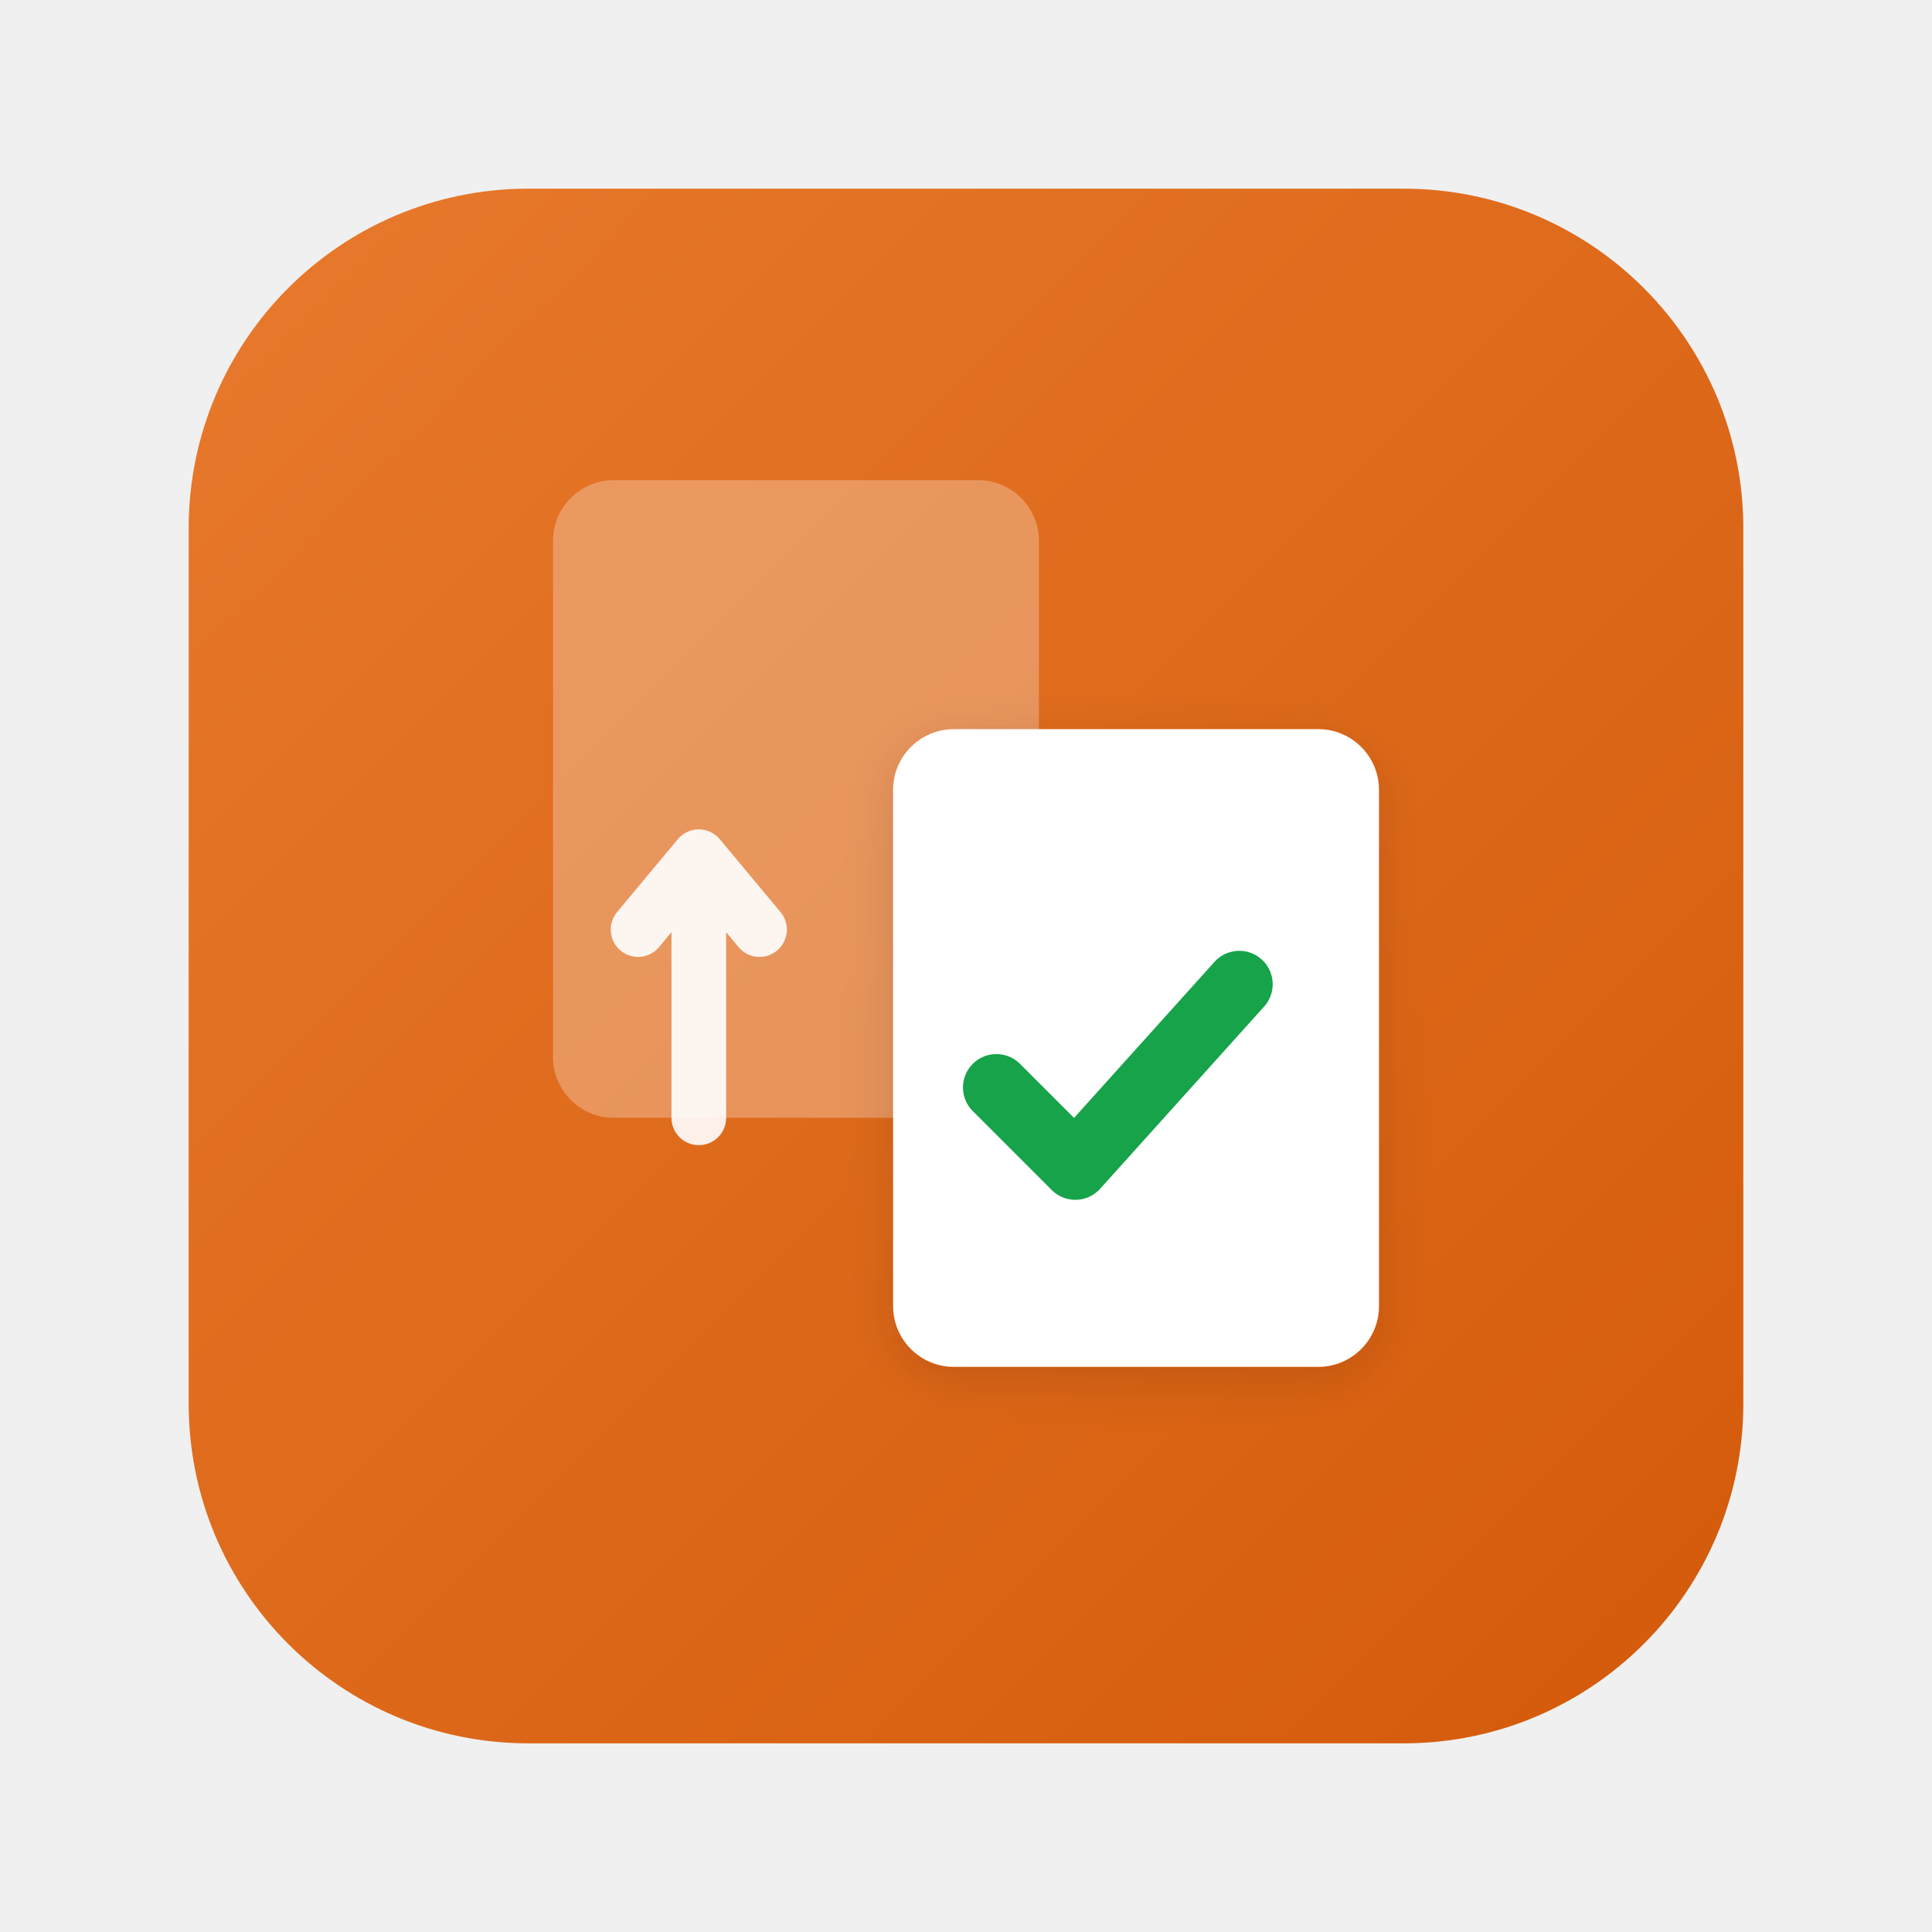
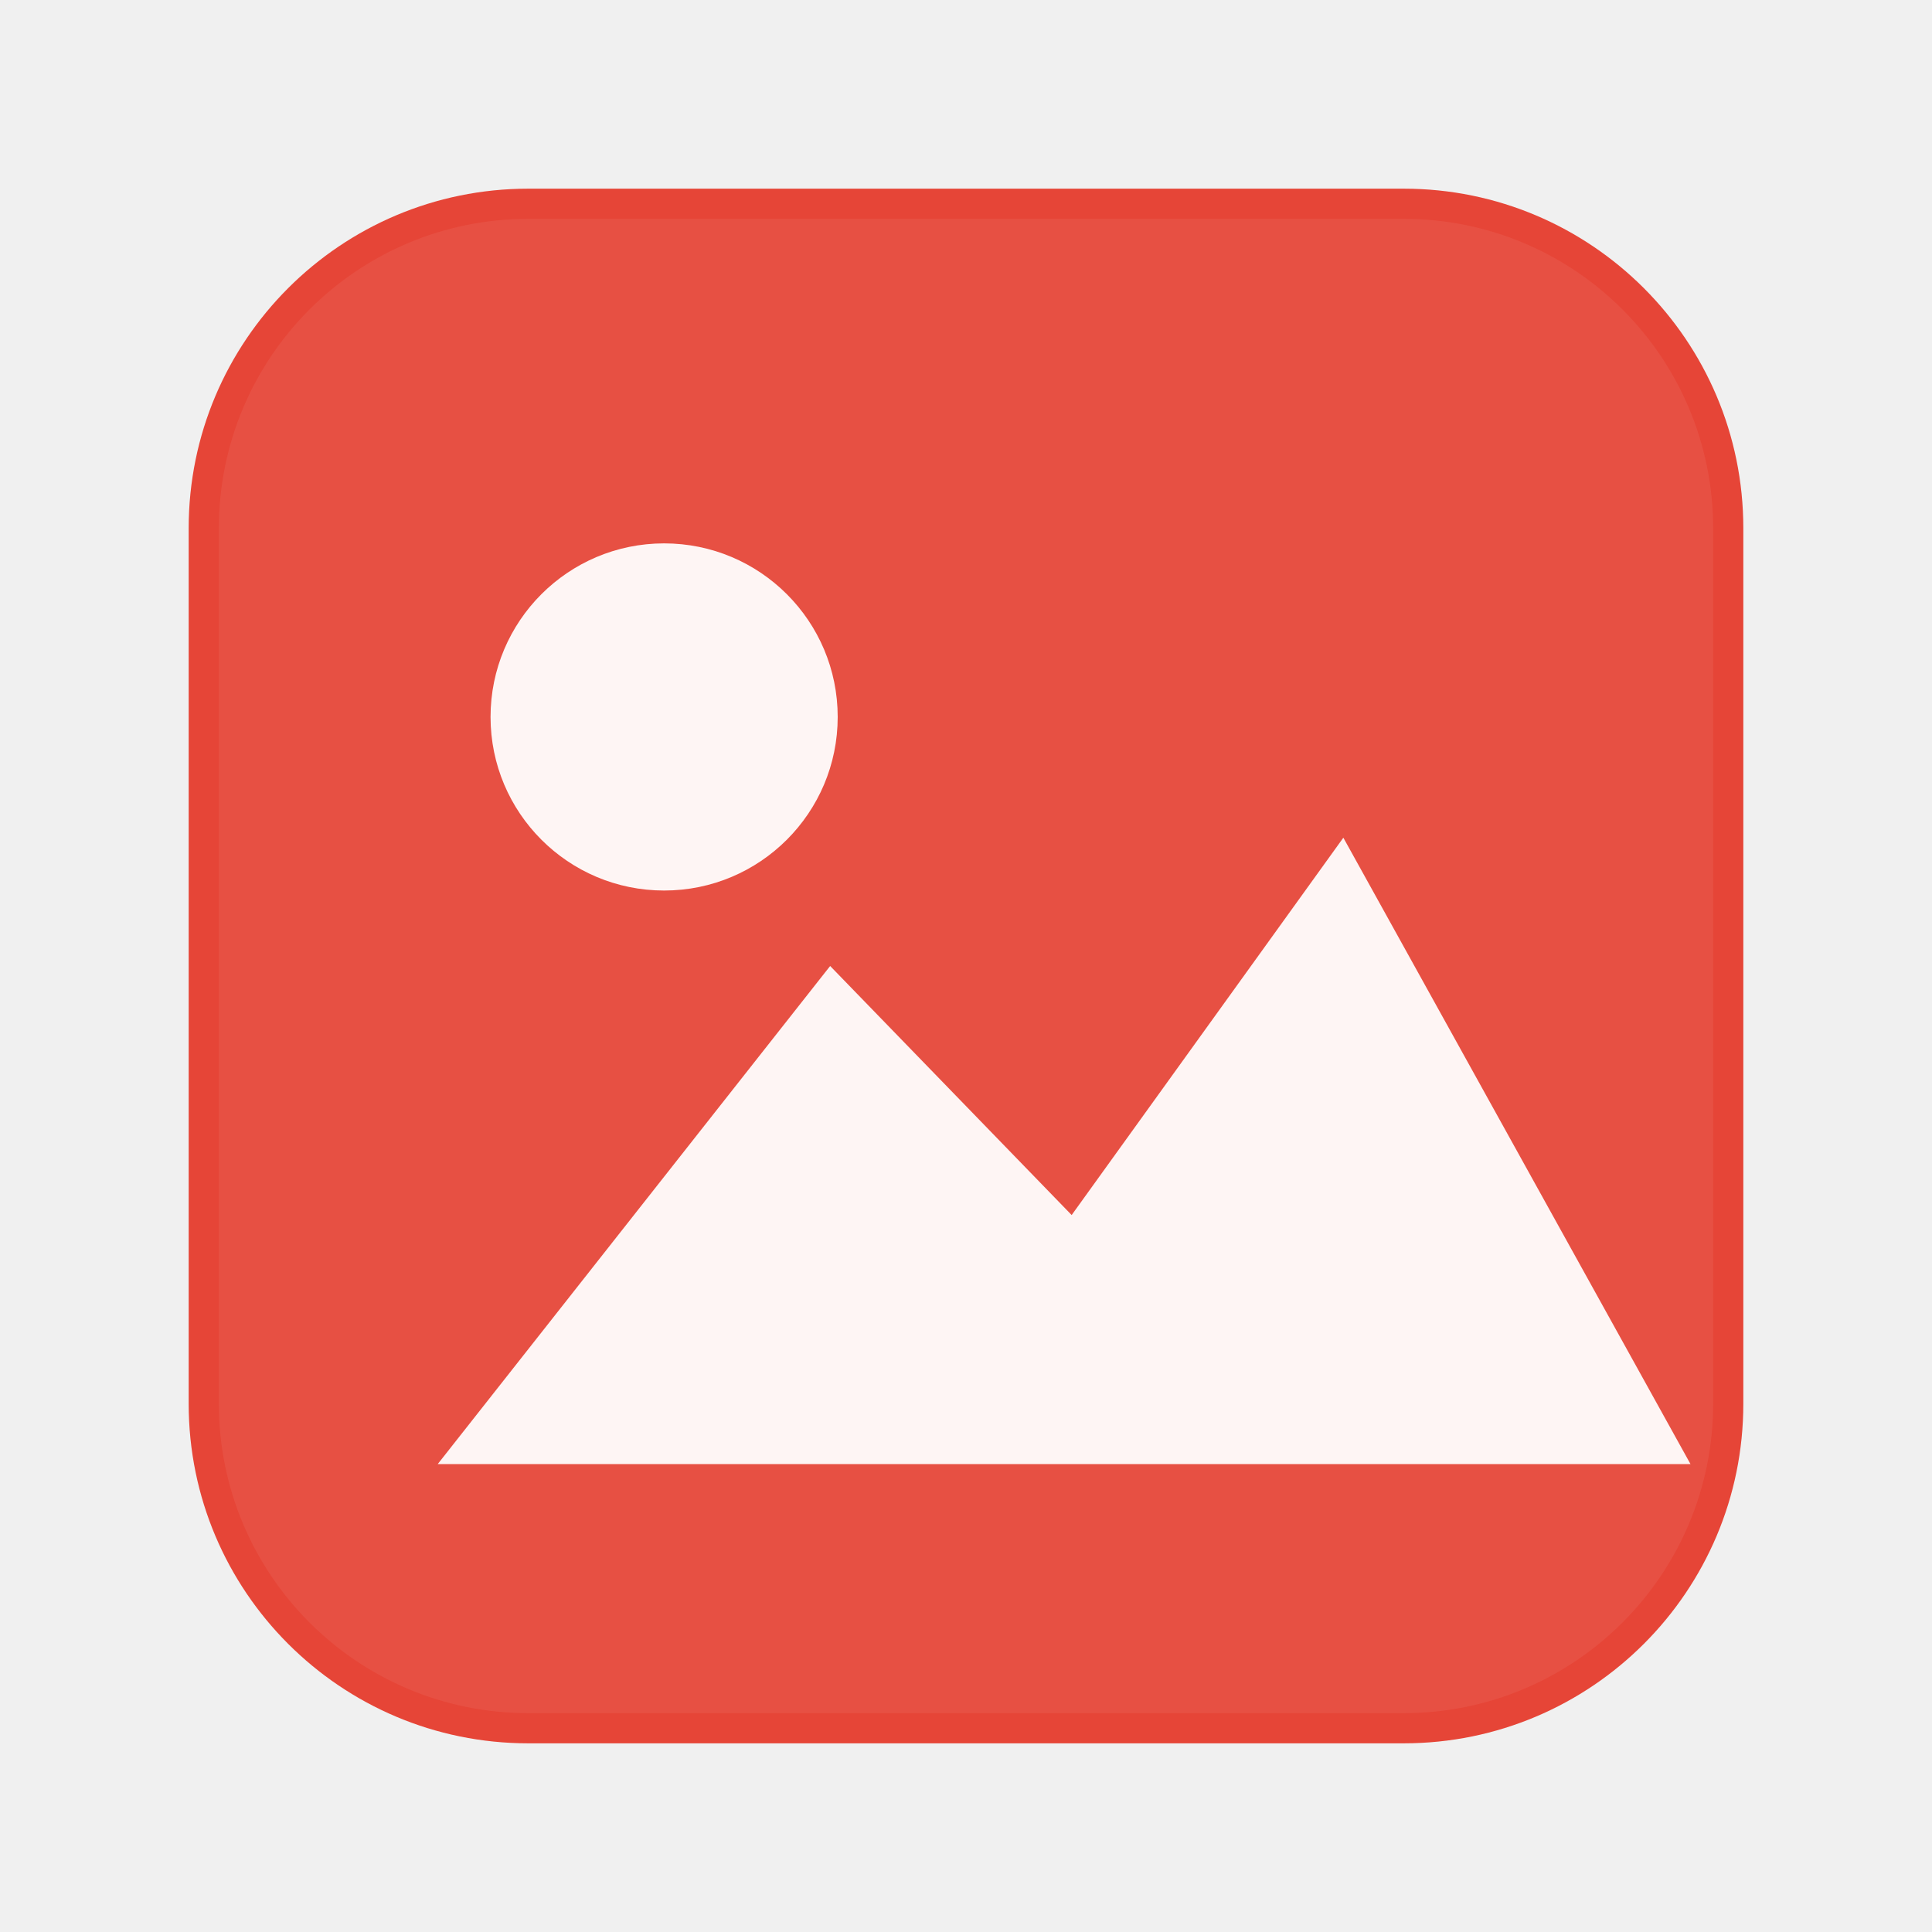
<svg xmlns="http://www.w3.org/2000/svg" width="512" height="512" viewBox="0 0 512 512" fill="none">
-   <defs>
-     <linearGradient id="bg" x1="0" y1="0" x2="1" y2="1">
-       <stop offset="0%" stop-color="#e8792c" />
-       <stop offset="100%" stop-color="#d45a0a" />
-     </linearGradient>
-     <filter id="shadow" x="-10%" y="-10%" width="130%" height="130%">
-       <feDropShadow dx="0" dy="4" stdDeviation="8" flood-color="#000000" flood-opacity="0.12" />
-     </filter>
-   </defs>
-   <rect x="50" y="50" width="412" height="412" rx="90" fill="url(#bg)" />
-   <g transform="translate(50, 50) scale(0.8047)">
-     <rect x="120" y="96" width="160" height="210" rx="20" fill="white" opacity="0.28" />
-     <rect x="232" y="178" width="160" height="210" rx="20" fill="white" filter="url(#shadow)" />
-     <path d="M168 306 L168 220 M168 220 L148 244 M168 220 L188 244" fill="none" stroke="white" stroke-width="18" stroke-linecap="round" stroke-linejoin="round" opacity="0.9" />
-     <path d="M266 296 L292 322 L346 262" fill="none" stroke="#16a34a" stroke-width="22" stroke-linecap="round" stroke-linejoin="round" />
-   </g>
+   <rect x="50" y="50" width="412" height="412" rx="90" fill="#e64537" />
+   <rect x="58" y="58" width="396" height="396" rx="82" fill="white" opacity="0.06" />
+   <circle cx="176" cy="190" r="46" fill="white" opacity="0.94" />
+   <path d="M116 388 L220 256 l64 66 72 -100 92 166z" fill="white" opacity="0.94" />
</svg>
